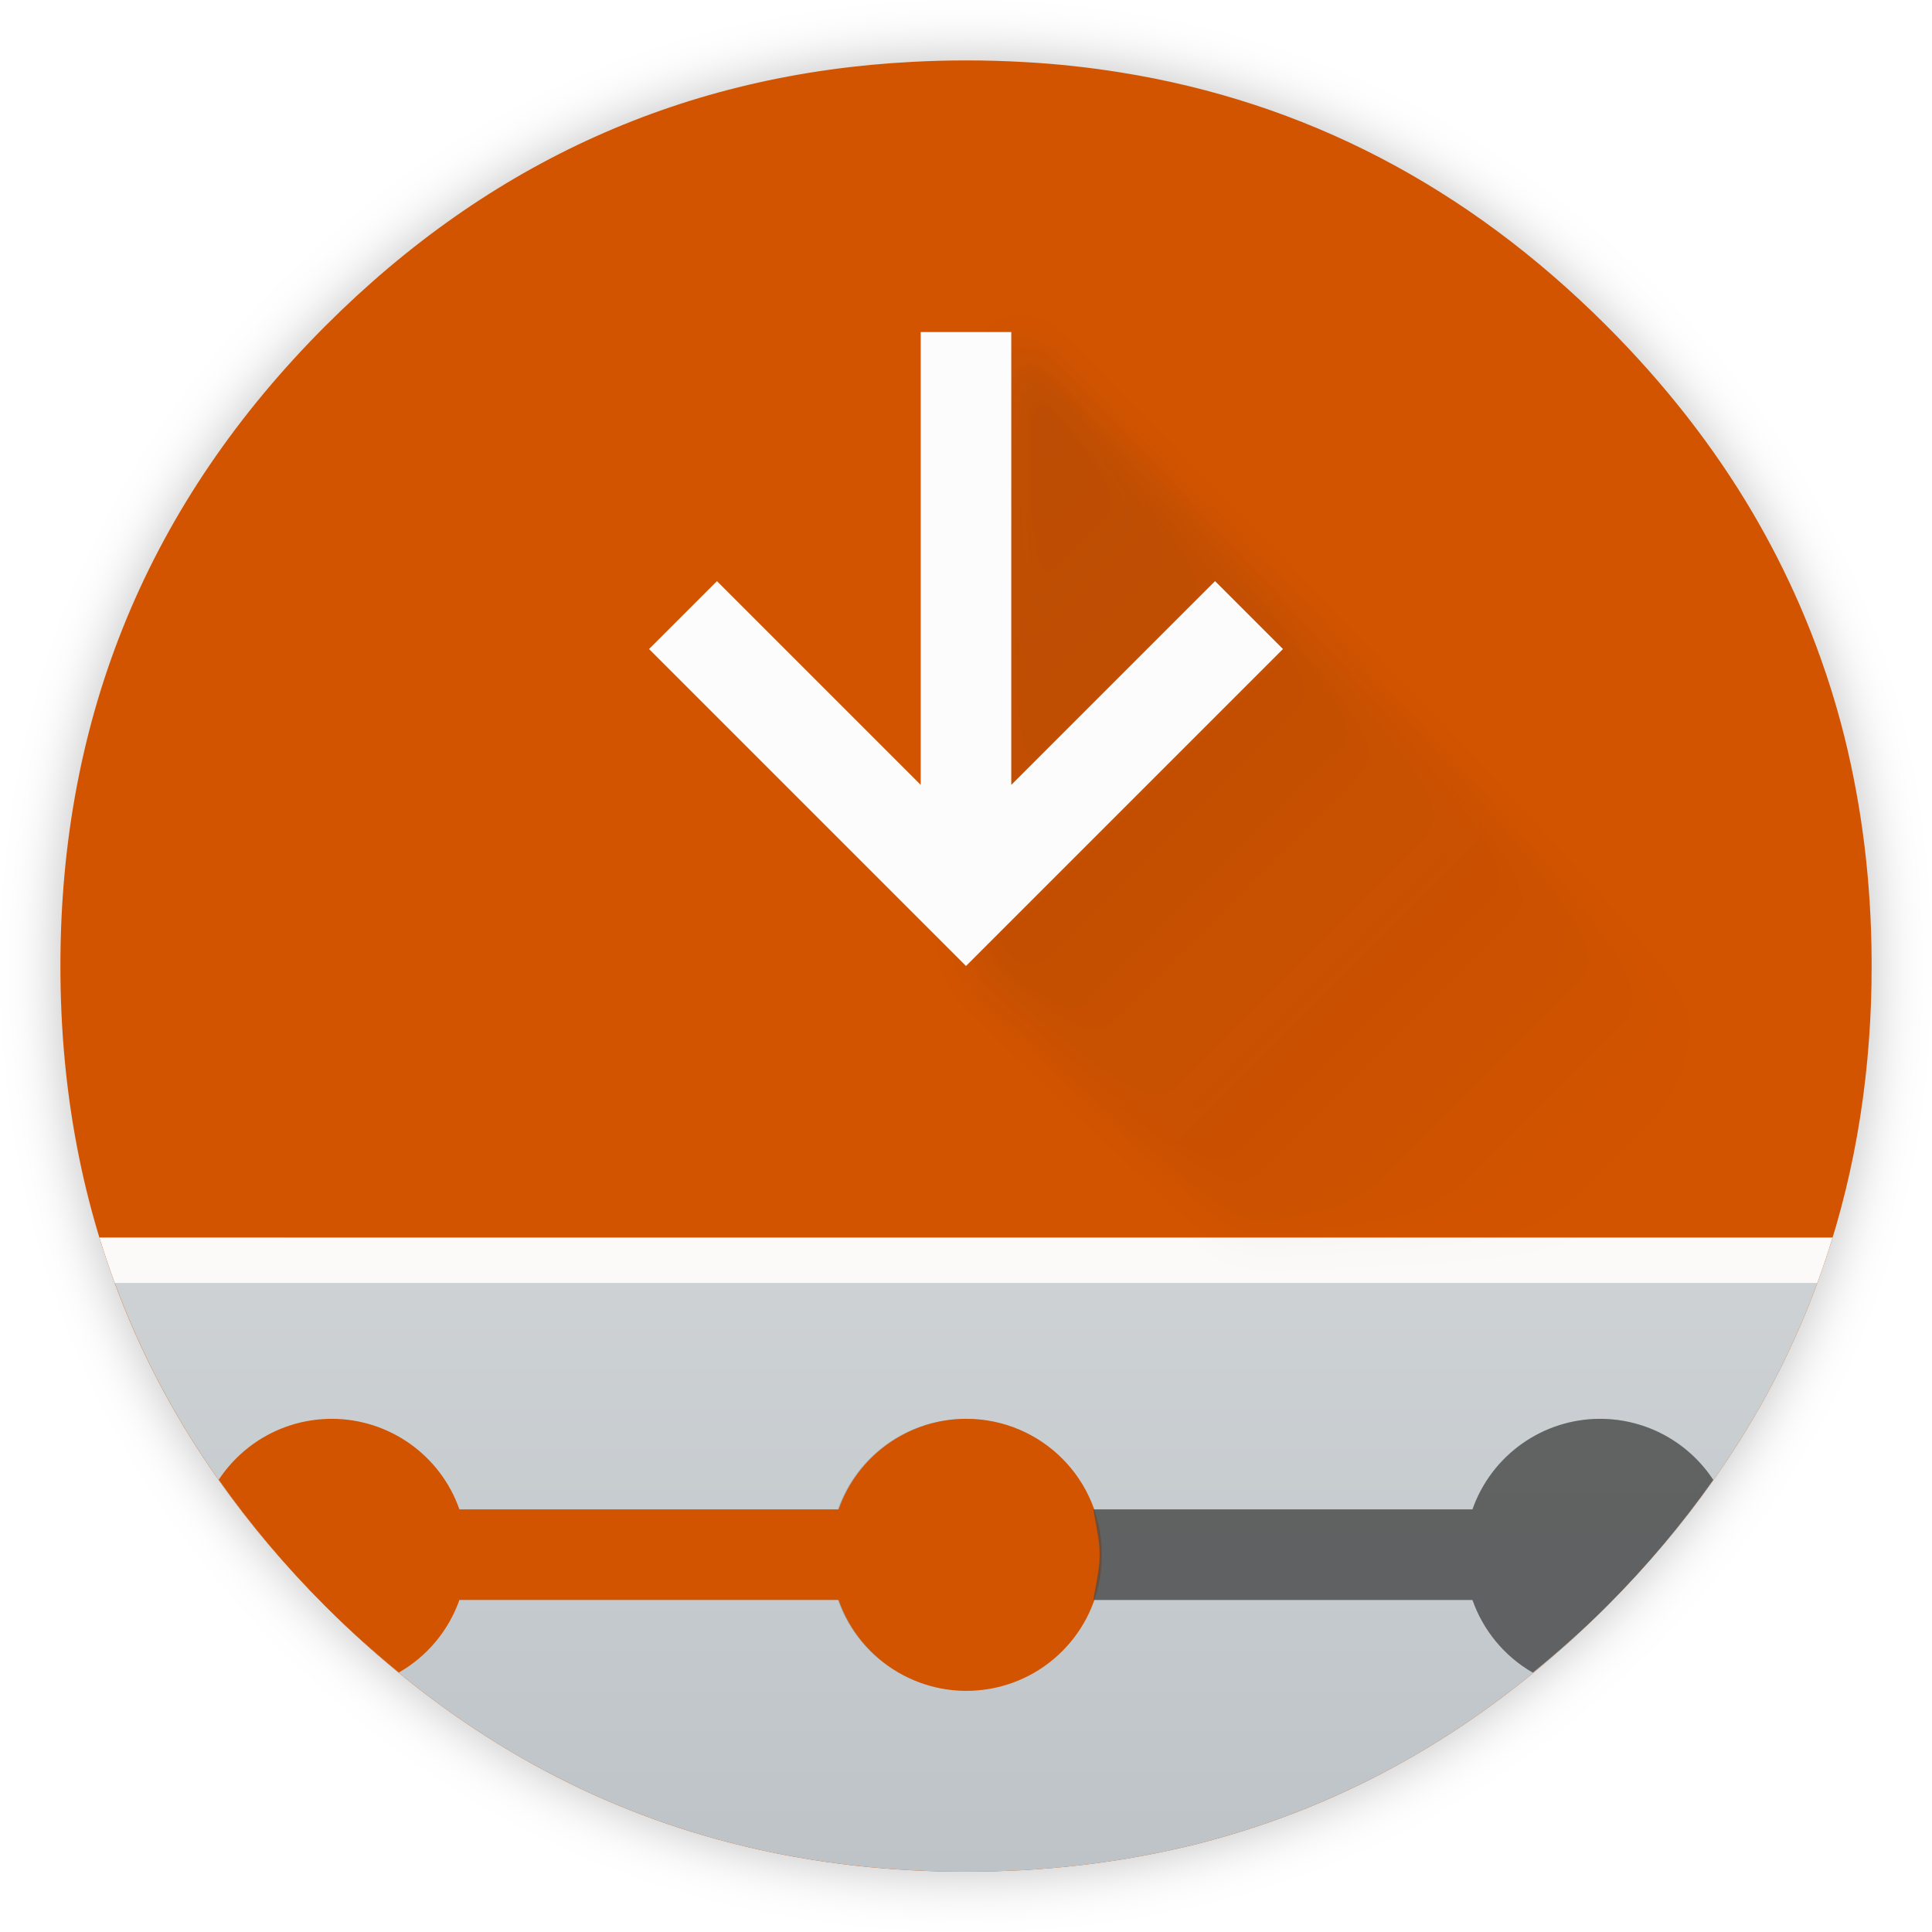
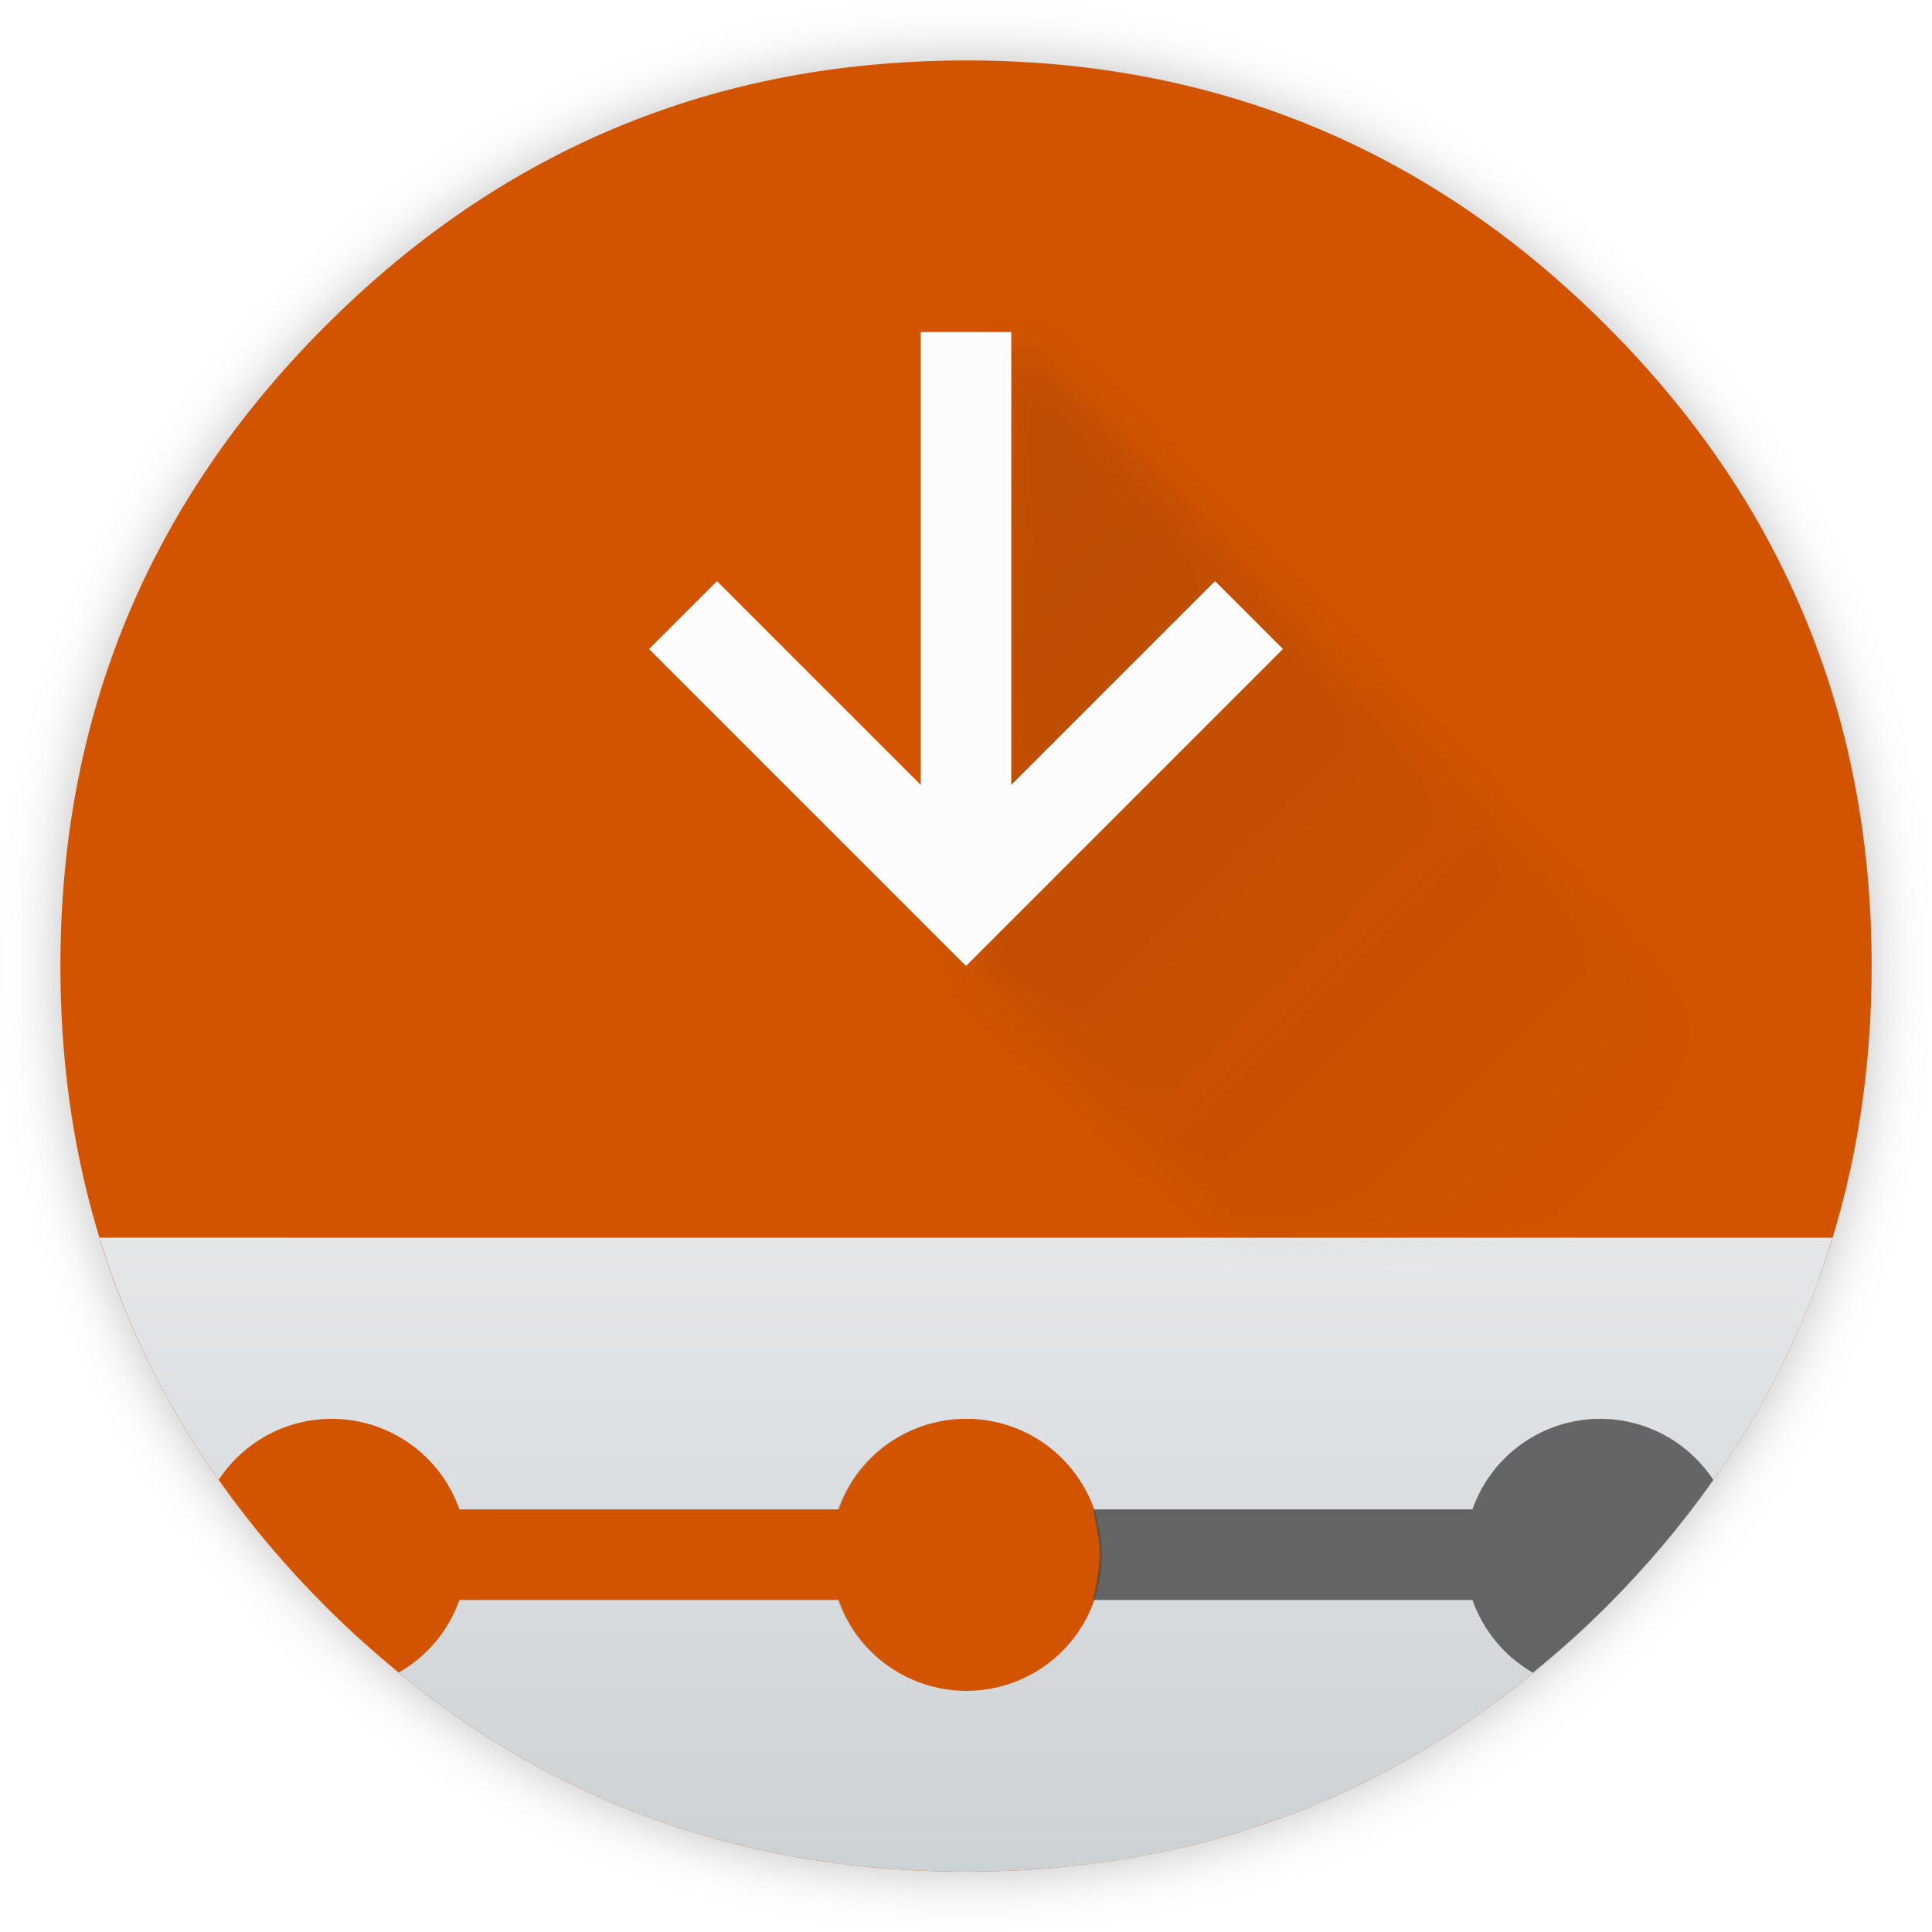
- <svg xmlns="http://www.w3.org/2000/svg" xmlns:xlink="http://www.w3.org/1999/xlink" width="64" height="64" version="1.1">
+ <svg xmlns="http://www.w3.org/2000/svg" width="64" height="64" version="1.1">
  <defs>
    <filter id="i" x="-.036" y="-.036" width="1.072" height="1.072" color-interpolation-filters="sRGB">
      <feGaussianBlur stdDeviation="14.17" />
    </filter>
    <filter id="h" x="-.036" y="-.036" width="1.072" height="1.072" color-interpolation-filters="sRGB">
      <feGaussianBlur stdDeviation="0.755" />
    </filter>
-     <linearGradient id="j" x1="23.683" x2="25.655" y1="-25.544" y2="75.049" gradientUnits="userSpaceOnUse">
+     <linearGradient id="d" x1="23.683" x2="25.655" y1="-25.544" y2="75.049" gradientUnits="userSpaceOnUse">
      <stop stop-color="#111" offset="0" />
      <stop stop-color="#4c4c4c" offset=".549" />
      <stop stop-color="#888" offset="1" />
    </linearGradient>
-     <linearGradient id="d" x1="23.683" x2="25.655" y1="-25.544" y2="75.049" gradientUnits="userSpaceOnUse" xlink:href="#j" />
-     <linearGradient id="a" x1="512.4" x2="512.4" y1="39.259" y2="983.95" gradientTransform="matrix(.063513 0 0 .063513 -.54372 -.49348)" gradientUnits="userSpaceOnUse" xlink:href="#b" />
-     <linearGradient id="f" x1="512.4" x2="512.4" y1="39.259" y2="983.95" gradientTransform="matrix(.063513 0 0 .063513 -.54372 -.49348)" gradientUnits="userSpaceOnUse">
-       <stop stop-color="#eff0f1" offset="0" />
+     <linearGradient id="a" x1="512.4" x2="512.4" y1="39.259" y2="983.95" gradientTransform="matrix(.063513 0 0 .063513 -.54372 -.49348)" gradientUnits="userSpaceOnUse">
+       <stop stop-color="#d35400" offset="0" />
+       <stop stop-color="#d35400" offset="1" />
+     </linearGradient>
+     <linearGradient id="f" x1="512.4" x2="512.4" y1="290.23" y2="1201.6" gradientTransform="matrix(.063513 0 0 .063513 -.54372 -.49348)" gradientUnits="userSpaceOnUse">
+       <stop stop-color="#fff" offset="0" />
      <stop stop-color="#bdc3c7" offset="1" />
-     </linearGradient>
-     <linearGradient id="e" x1="512.4" x2="512.4" y1="39.259" y2="983.95" gradientTransform="matrix(.063513 0 0 .063513 -.54372 -.49348)" gradientUnits="userSpaceOnUse">
-       <stop stop-color="#d7d7d7" offset="0" />
-       <stop stop-color="#faf8f6" offset=".5" />
-       <stop stop-color="#fff" offset="1" />
    </linearGradient>
    <filter id="g" x="-.06" y="-.06" width="1.12" height="1.12" color-interpolation-filters="sRGB">
      <feGaussianBlur stdDeviation="0.5" />
    </filter>
  </defs>
  <linearGradient id="c" x1="10" x2="34" y1="10" y2="34" gradientTransform="translate(0,16)" gradientUnits="userSpaceOnUse">
    <stop stop-color="#292c2f" offset="0" />
    <stop stop-opacity="0" offset="1" />
  </linearGradient>
-   <linearGradient id="b" x1="25.07" x2="25" y1="33.844" y2="10" gradientTransform="matrix(1 0 0 1.0833 0 9.16)" gradientUnits="userSpaceOnUse">
-     <stop stop-color="#d35400" offset="0" />
-     <stop stop-color="#d35400" offset="1" />
-   </linearGradient>
  <path transform="matrix(.063513 0 0 .063513 -.54372 -.49348)" d="m970.43 391.52c-1.101-4.353-2.352-9.007-3.653-13.61-1.001-3.402-2.002-6.855-3.152-10.508-1.601-5.154-3.402-10.508-5.304-15.862-6.455-18.263-14.16-36.076-23.167-53.689-3.803-7.405-7.956-14.961-12.309-22.416-20.315-34.525-45.833-67.249-76.406-97.821-72.653-72.653-157.26-116.74-253.84-132.15-16.262-2.602-32.824-4.403-50.087-5.354-9.707-0.55-19.865-0.851-30.122-0.851-9.357 0-18.614 0.25-27.92 0.751-118.44 6.104-220.46 51.988-306.07 137.6q-138.35 138.35-138.35 333.99c0 130.45 46.134 241.83 138.35 334.04 56.741 56.691 120.64 95.97 191.24 117.64 36.777 11.258 74.855 17.863 114.83 19.965h0.4c8.506 0.45 16.612 0.701 24.518 0.701h3.002c10.308 0 20.515-0.3 30.122-0.801 2.502-0.15 4.753-0.3 6.955-0.45 20.215-1.451 39.929-4.053 58.743-7.706 7.956-1.551 15.812-3.302 23.417-5.154 80.859-20.315 152.26-61.645 214.81-124.19 48.636-48.636 84.462-102.57 107.43-161.92 18.463-47.685 28.671-98.872 30.572-153.61 0.2-6.054 0.3-12.259 0.3-18.514v-3.002c-0.2-40.68-4.954-79.558-14.31-117.09z" filter="url(#i)" opacity=".25" stroke-width="15.695" />
  <path d="m61.091 24.373c-0.07-0.276-0.149-0.572-0.232-0.864-0.064-0.216-0.127-0.435-0.2-0.667-0.102-0.327-0.216-0.667-0.337-1.007-0.41-1.16-0.899-2.291-1.471-3.41-0.242-0.47-0.505-0.95-0.782-1.424-1.29-2.193-2.911-4.271-4.853-6.213-4.614-4.614-9.988-7.415-16.122-8.393-1.033-0.165-2.085-0.28-3.181-0.34-0.617-0.035-1.262-0.054-1.913-0.054-0.594 0-1.182 0.016-1.773 0.048-7.522 0.388-14.002 3.302-19.439 8.739q-8.787 8.787-8.787 21.213c0 8.285 2.93 15.359 8.787 21.216 3.604 3.601 7.662 6.095 12.146 7.472 2.336 0.715 4.754 1.135 7.293 1.268h0.025c0.54 0.029 1.055 0.044 1.557 0.044h0.191c0.655 0 1.303-0.019 1.913-0.051 0.159-0.009 0.302-0.019 0.442-0.029 1.284-0.092 2.536-0.257 3.731-0.489 0.505-0.099 1.004-0.21 1.487-0.327 5.136-1.29 9.671-3.915 13.643-7.888 3.089-3.089 5.364-6.514 6.823-10.284 1.173-3.029 1.821-6.28 1.942-9.756 0.013-0.385 0.019-0.779 0.019-1.176v-0.191c-0.013-2.584-0.315-5.053-0.909-7.437z" fill="url(#a)" stroke-width=".997" />
-   <g transform="matrix(.64656 0 0 .64656 15.898 16.787)" filter="url(#h)" opacity=".2" stroke-width="15.683">
-     <g stroke-width="15.683" />
-   </g>
-   <g transform="matrix(.64656 0 0 .64656 15.898 16.149)" fill="url(#d)" stroke-width="15.683">
-     <g fill="url(#d)" stroke-width="15.683" />
-   </g>
+   <g transform="matrix(.64656 0 0 .64656 15.898 16.787)" filter="url(#h)" opacity=".2" stroke-width="15.683" />
+   <g transform="matrix(.64656 0 0 .64656 15.898 16.149)" fill="url(#d)" stroke-width="15.683" />
  <path d="m3.299 41c1.385 4.532 3.879 8.606 7.488 12.215 3.604 3.601 7.662 6.096 12.146 7.473 2.336 0.715 4.754 1.134 7.293 1.268h0.025c0.54 0.029 1.054 0.045 1.557 0.045h0.191c0.655 0 1.302-0.019 1.912-0.051 0.159-0.009 0.304-0.02 0.443-0.029 1.284-0.092 2.535-0.256 3.731-0.488 0.505-0.099 1.003-0.211 1.486-0.328 5.136-1.29 9.672-3.914 13.645-7.887 3.089-3.089 5.364-6.516 6.822-10.285 0.245-0.634 0.463-1.279 0.662-1.932z" fill="url(#f)" stroke-width=".997" />
-   <path d="m3.299 41c0.155 0.506 0.324 1.006 0.506 1.5h56.391c0.182-0.494 0.351-0.994 0.506-1.5z" fill="url(#e)" stroke-width=".997" />
  <path d="m32 47c-2.493 0-4.5 2.007-4.5 4.5s2.007 4.5 4.5 4.5a4.489 4.489 0 0 0 4.219-3h12.562a4.485 4.485 0 0 0 1.998 2.406c0.833-0.682 1.649-1.401 2.438-2.189 1.335-1.335 2.509-2.736 3.539-4.197-0.804-1.217-2.18-2.019-3.754-2.019a4.489 4.489 0 0 0-4.221 3h-12.562a4.485 4.485 0 0 0-4.219-3z" fill="#232629" opacity=".2" />
  <path d="m11 47c-1.573 0-2.95 0.801-3.754 2.018 1.031 1.462 2.206 2.862 3.541 4.197 0.786 0.785 1.597 1.51 2.426 2.189a4.489 4.489 0 0 0 2.006-2.404h12.562a4.485 4.485 0 0 0 8.721-1.5c0-2.493-2.007-4.5-4.5-4.5a4.489 4.489 0 0 0-4.221 3h-12.562a4.485 4.485 0 0 0-4.219-3z" fill="url(#a)" stroke-width=".997" />
  <path d="m52.996 47a4.489 4.489 0 0 0-4.219 3h-12.562c0.282 1.5 0.282 1.5 0 3h12.562a4.485 4.485 0 0 0 2 2.408c0.834-0.683 1.651-1.403 2.439-2.191 1.334-1.334 2.507-2.733 3.537-4.193-0.803-1.219-2.182-2.023-3.758-2.023z" fill="#4d4d4d" opacity=".779" />
  <path transform="matrix(1.5,0,0,1.5,-4,-28)" d="m25 26 15 15v5h4-14l-6-6z" fill="url(#c)" filter="url(#g)" opacity=".2" stroke-width=".667" />
  <path d="m30.5 11v15l-6.75-6.75-2.25 2.25 10.5 10.5 10.5-10.5-2.25-2.25-6.75 6.75v-15z" fill="#fcfcfc" />
</svg>
